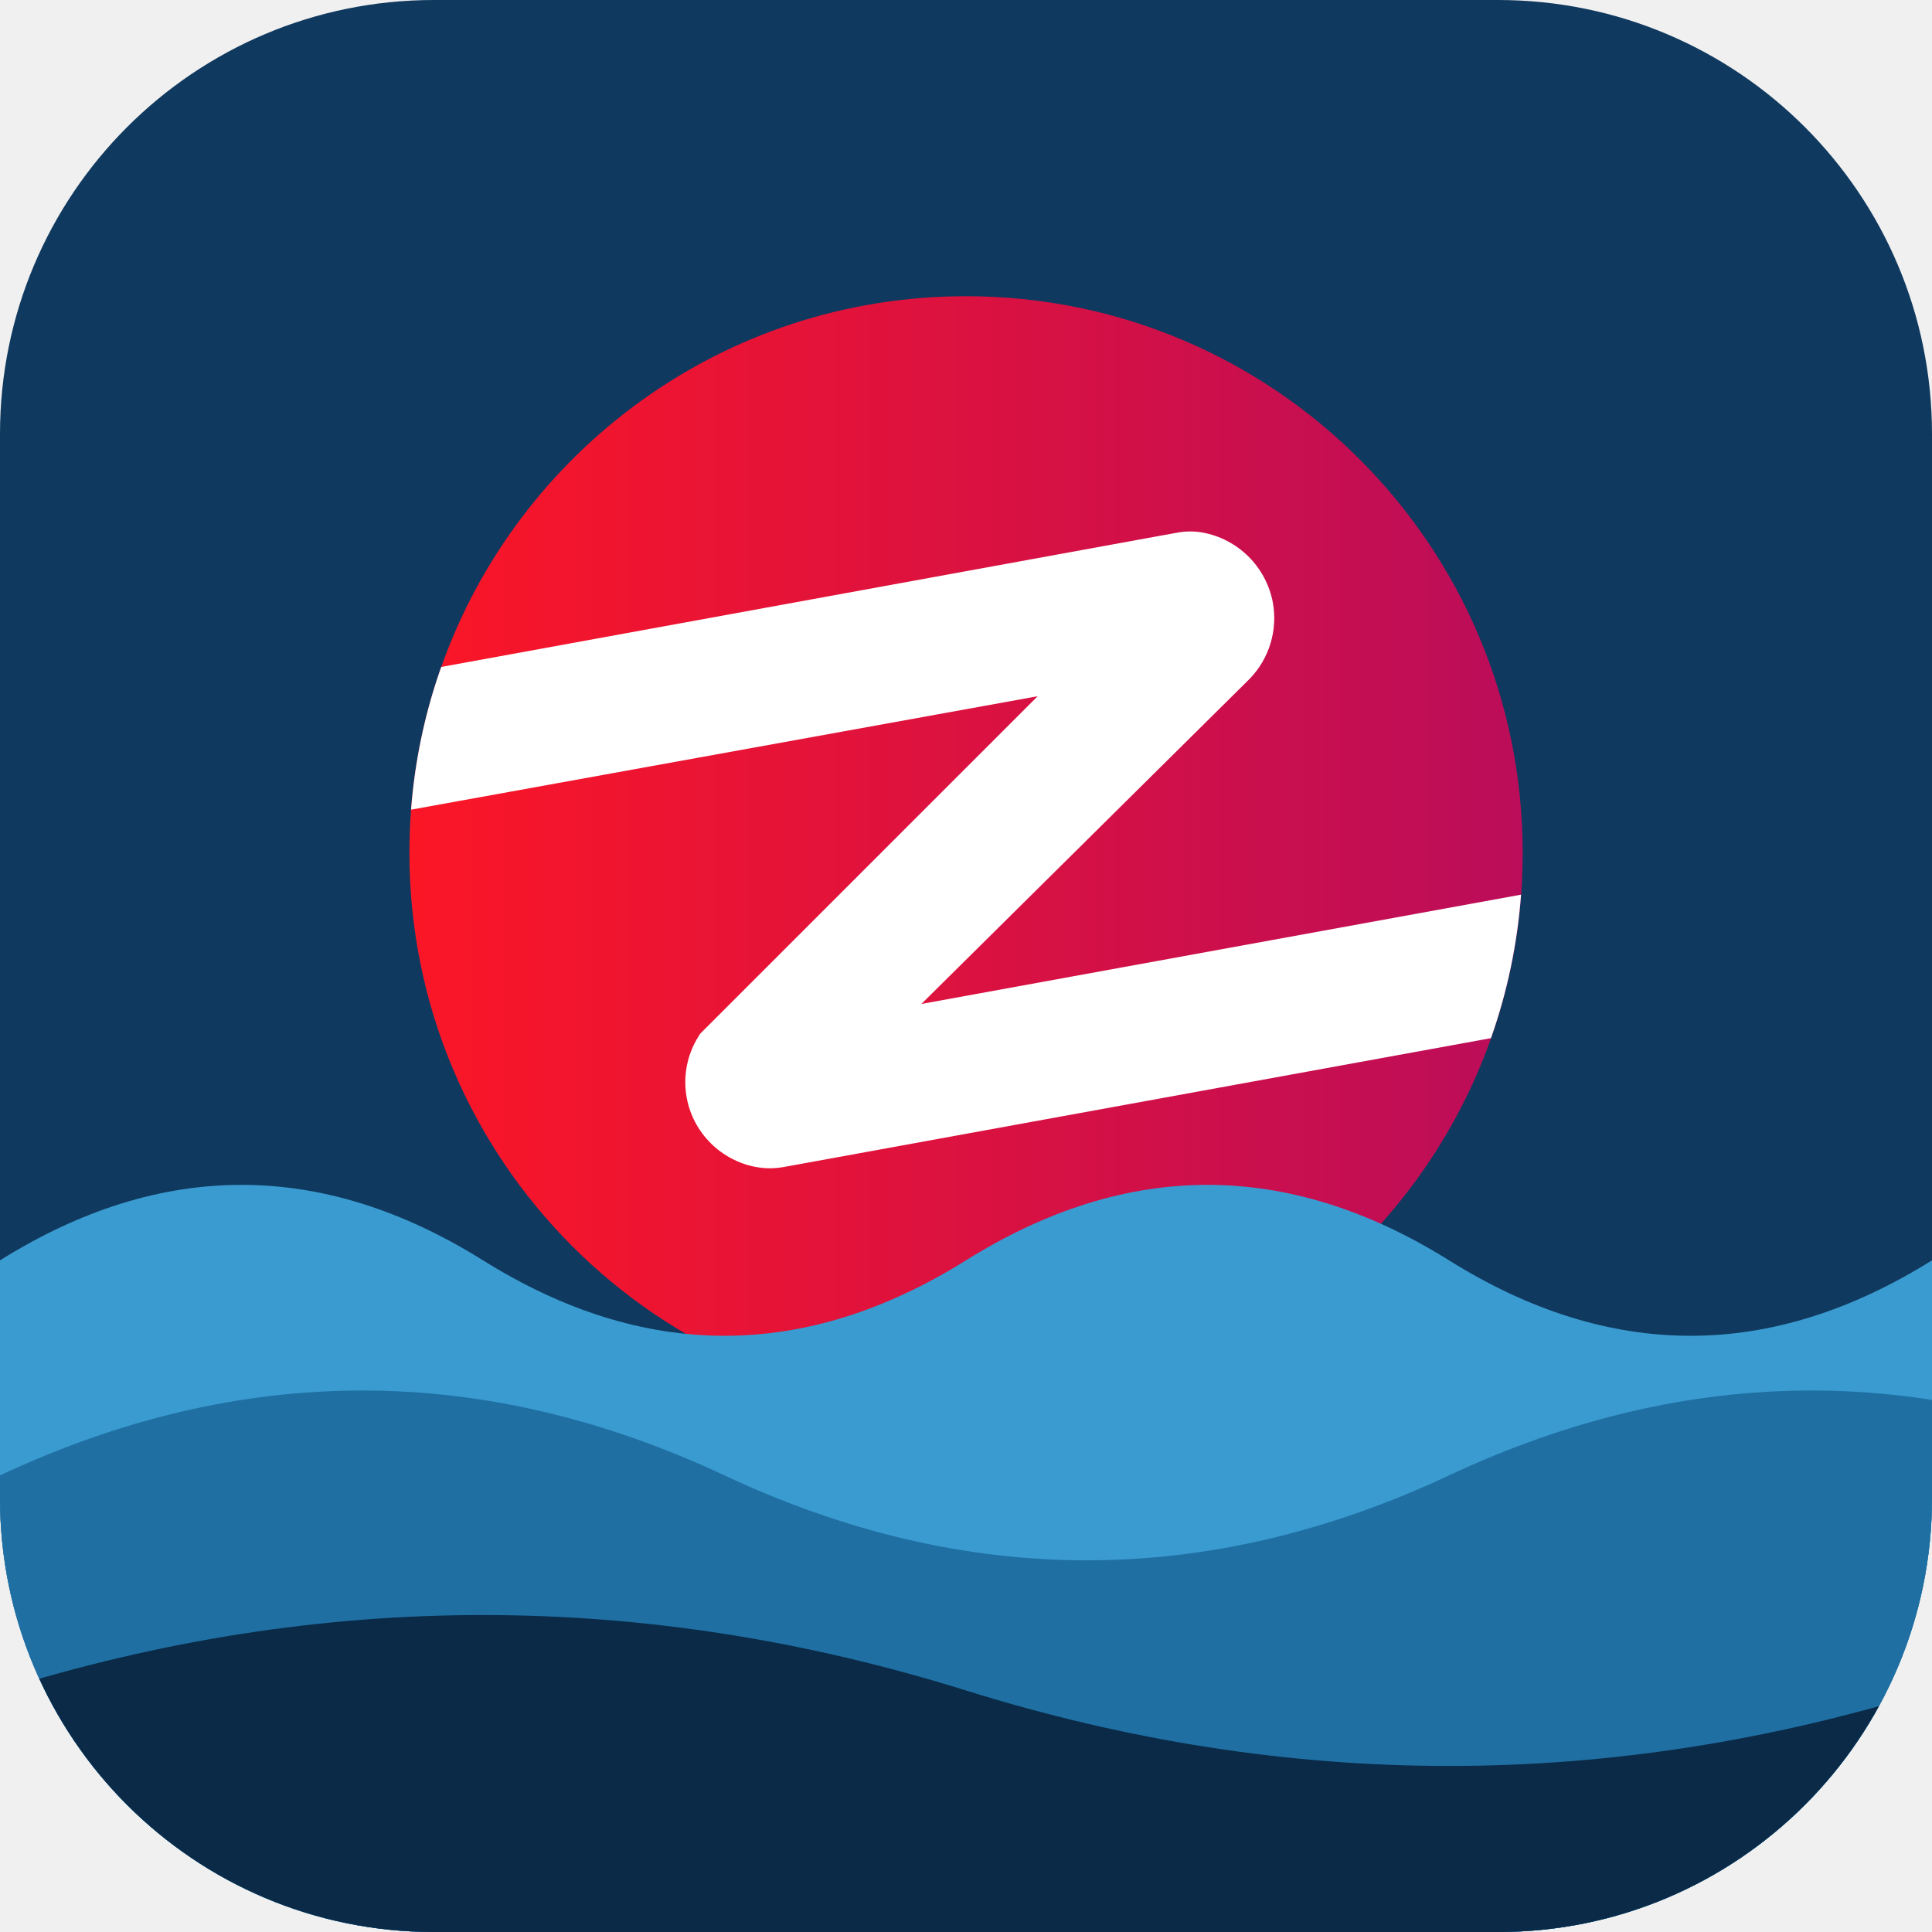
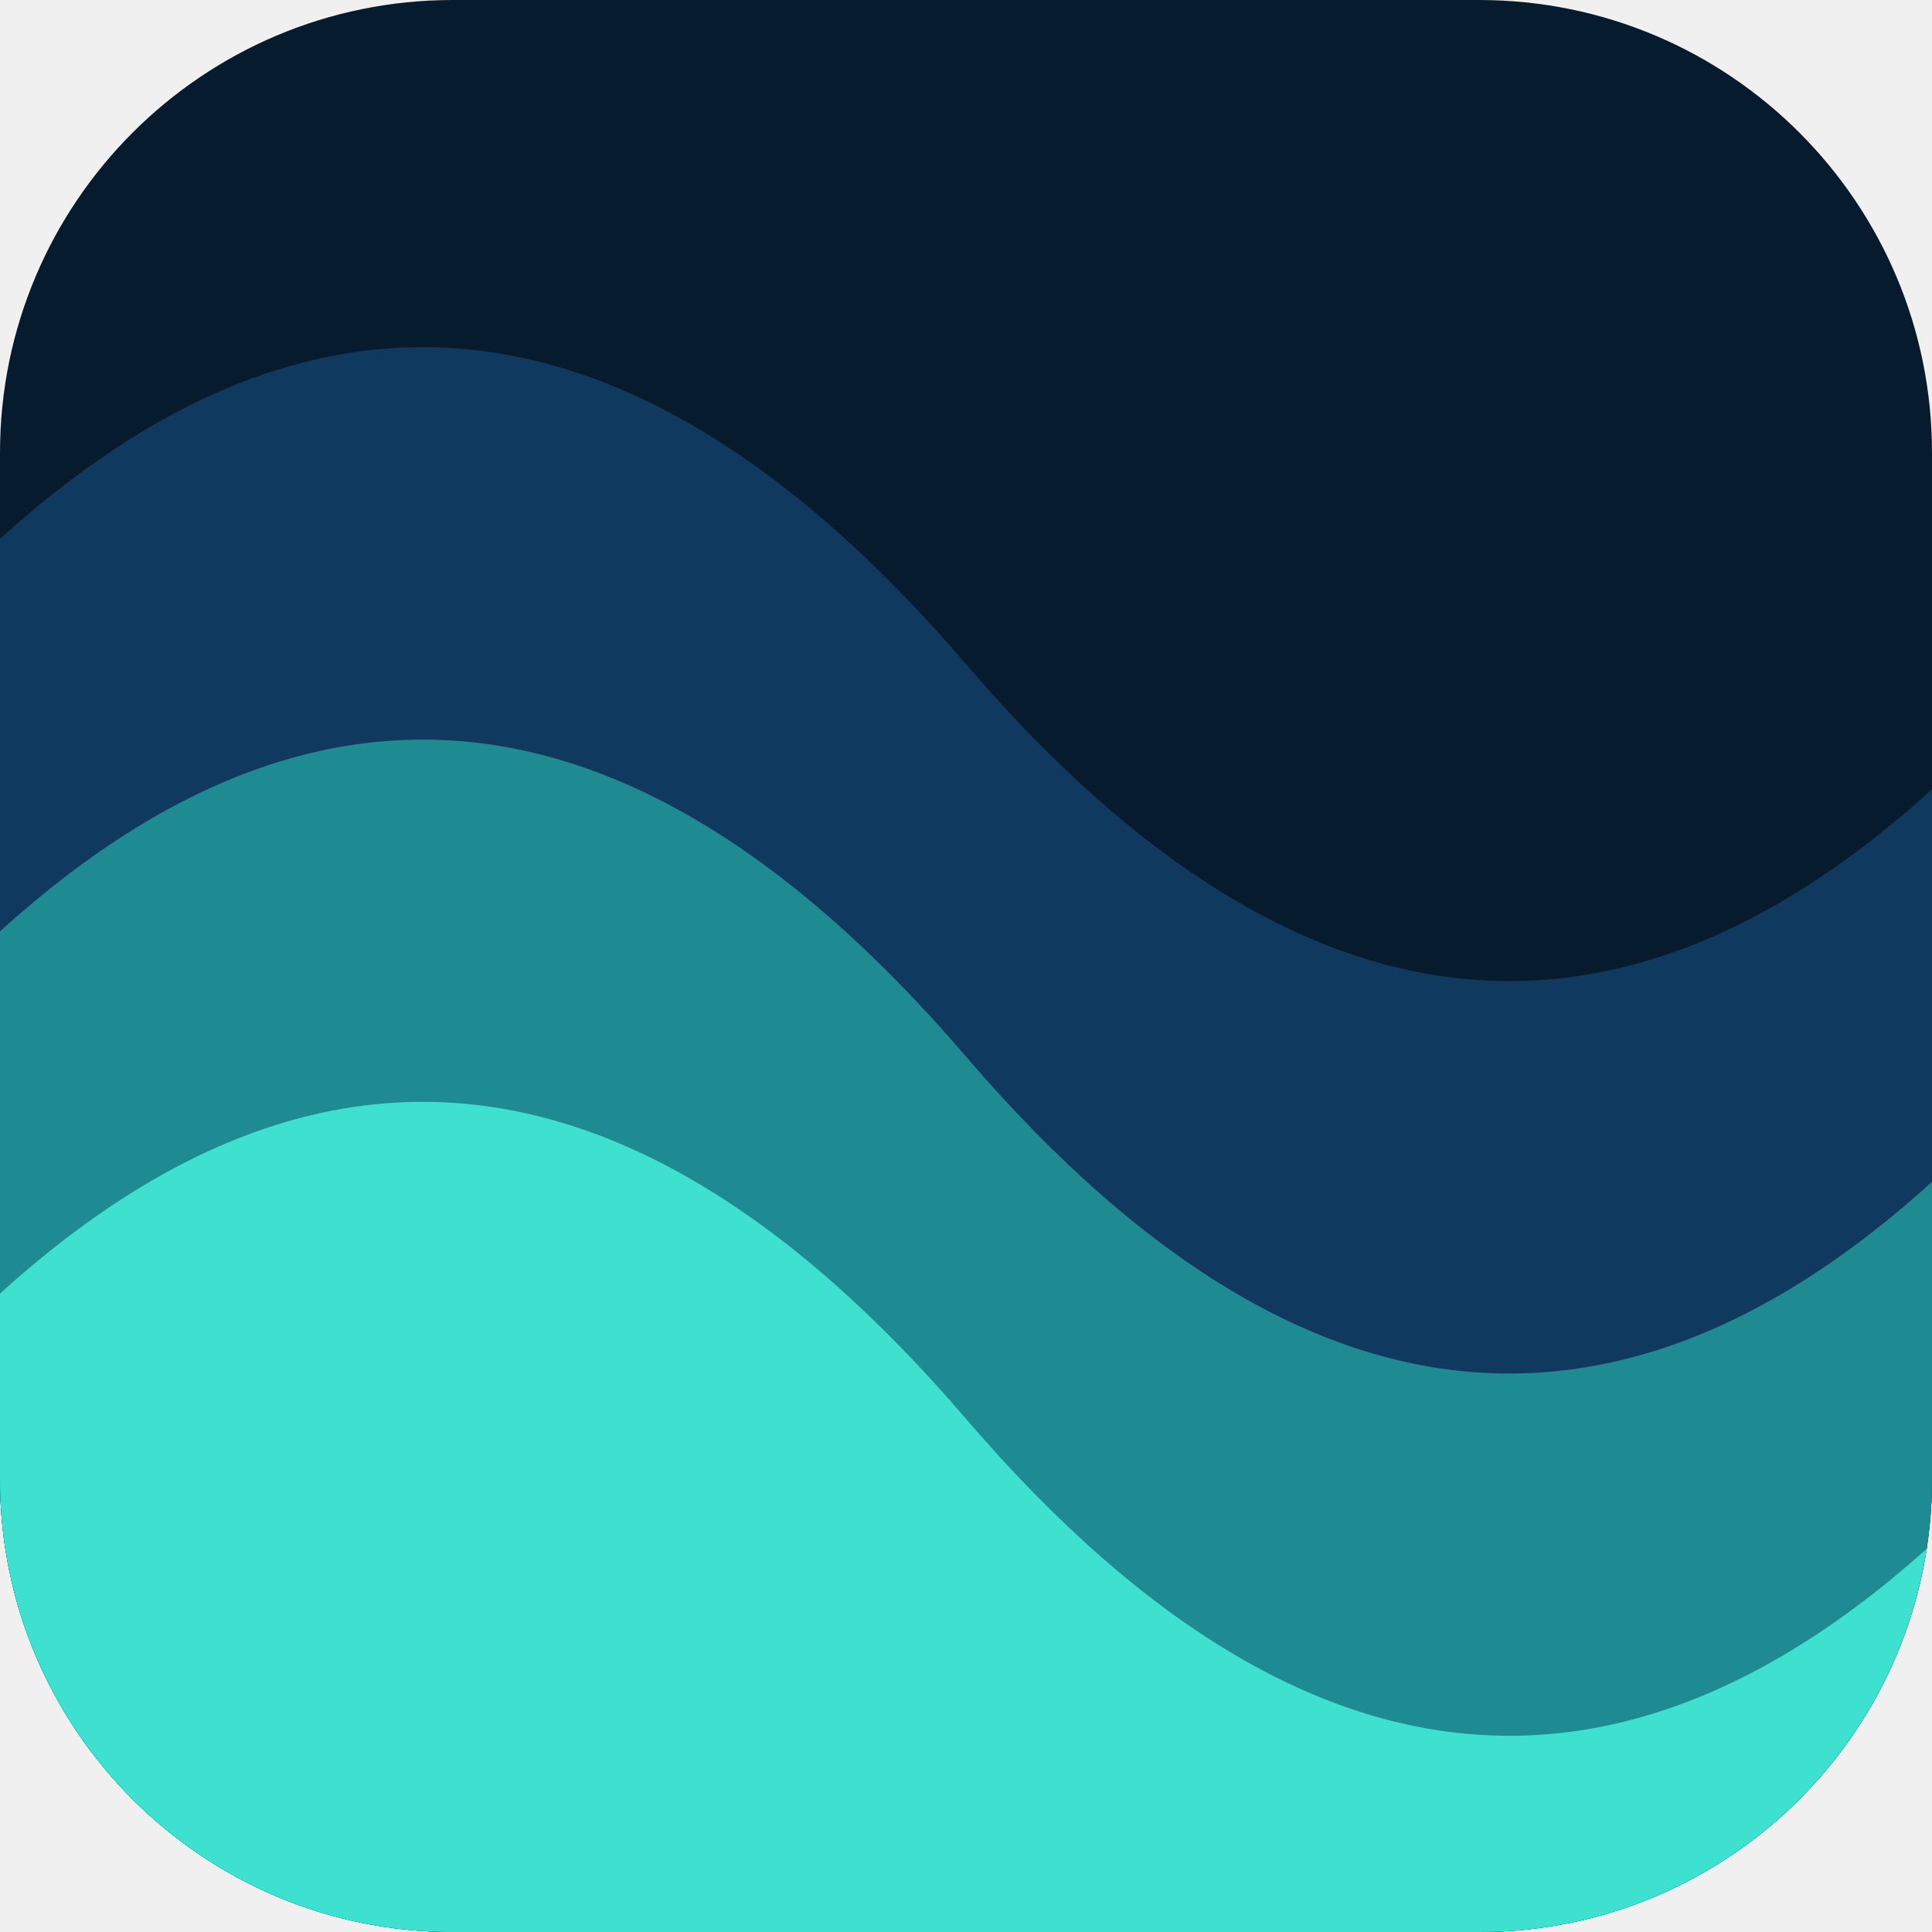
- <svg xmlns="http://www.w3.org/2000/svg" width="1024" height="1024" viewBox="0 0 1024 1024" role="img" aria-label="WaveZ">
+ <svg xmlns="http://www.w3.org/2000/svg" viewBox="0 0 64 64" role="img" aria-label="Wavez favicon option B">
  <defs>
-     <clipPath id="r">
-       <rect width="1024" height="1024" rx="230" />
+     <clipPath id="cBs">
+       <rect width="64" height="64" rx="15" />
    </clipPath>
-     <linearGradient id="g" x1="161.56" y1="389.71" x2="616.96" y2="389.71" gradientUnits="userSpaceOnUse">
-       <stop offset="0" stop-color="#fb1626" />
-       <stop offset="1" stop-color="#bb0d5a" />
-     </linearGradient>
  </defs>
-   <g clip-path="url(#r)">
-     <rect width="1024" height="1024" fill="#10395F" />
-     <g transform="translate(217 157) scale(1.29556)">
-       <path d="M617,389.7q0,8.66-.63,17.13a226.5,226.5,0,0,1-12.3,58.7C572.79,554,488.43,617.41,389.26,617.41c-125.76,0-227.7-101.95-227.7-227.71,0-5.6.21-11.16.6-16.67,0-.33.05-.67.08-1a226.5,226.5,0,0,1,11.52-56l.81-2.33C205.86,225.3,290.18,162,389.26,162,515,162,617,264,617,389.7Z" fill="url(#g)" transform="translate(-161.56 -162)" />
-       <path d="M616.33,406.83a226.5,226.5,0,0,1-12.3,58.7l-283,51.57-6,1.09a33.82,33.82,0,0,1-6.11.57,29.89,29.89,0,0,1-5.57-.52h-.07a35.58,35.58,0,0,1-18.38-9.66,35.18,35.18,0,0,1-7.22-39.82,37.24,37.24,0,0,1,2.9-5.11l0,0,0,0,138-138L162.54,372l-.3,0a226.5,226.5,0,0,1,11.52-56l.81-2.33,292.68-53.41,8.64-1.56a28.75,28.75,0,0,1,10-.05,35.87,35.87,0,0,1,28.91,28.71,35.64,35.64,0,0,1-9.44,31.11l0,0-1.35,1.35-133,131.72Z" fill="#FFFFFF" transform="translate(-161.56 -162)" />
-     </g>
-     <path d="M0 668 q128 -80 256 0 t256 0 t256 0 t256 0 V1024 H0Z" fill="#3A9BD0" />
-     <path d="M0 782 q192 -90 384 0 t384 0 t384 0 V1024 H0Z" fill="#1F6FA3" />
-     <path d="M0 896 q256 -80 512 0 t512 0 V1024 H0Z" fill="#0A2A47" />
+   <g clip-path="url(#cBs)">
+     <rect width="64" height="64" fill="#071B2E" />
+     <path d="M-4 22 C8 8 20 8 32 22 S56 36 68 22 V70 H-4Z" fill="#10395F" />
+     <path d="M-4 35 C8 21 20 21 32 35 S56 49 68 35 V70 H-4Z" fill="#1E8A91" />
+     <path d="M-4 47 C8 33 20 33 32 47 S56 61 68 47 V70 H-4Z" fill="#3EE0CF" />
  </g>
</svg>
